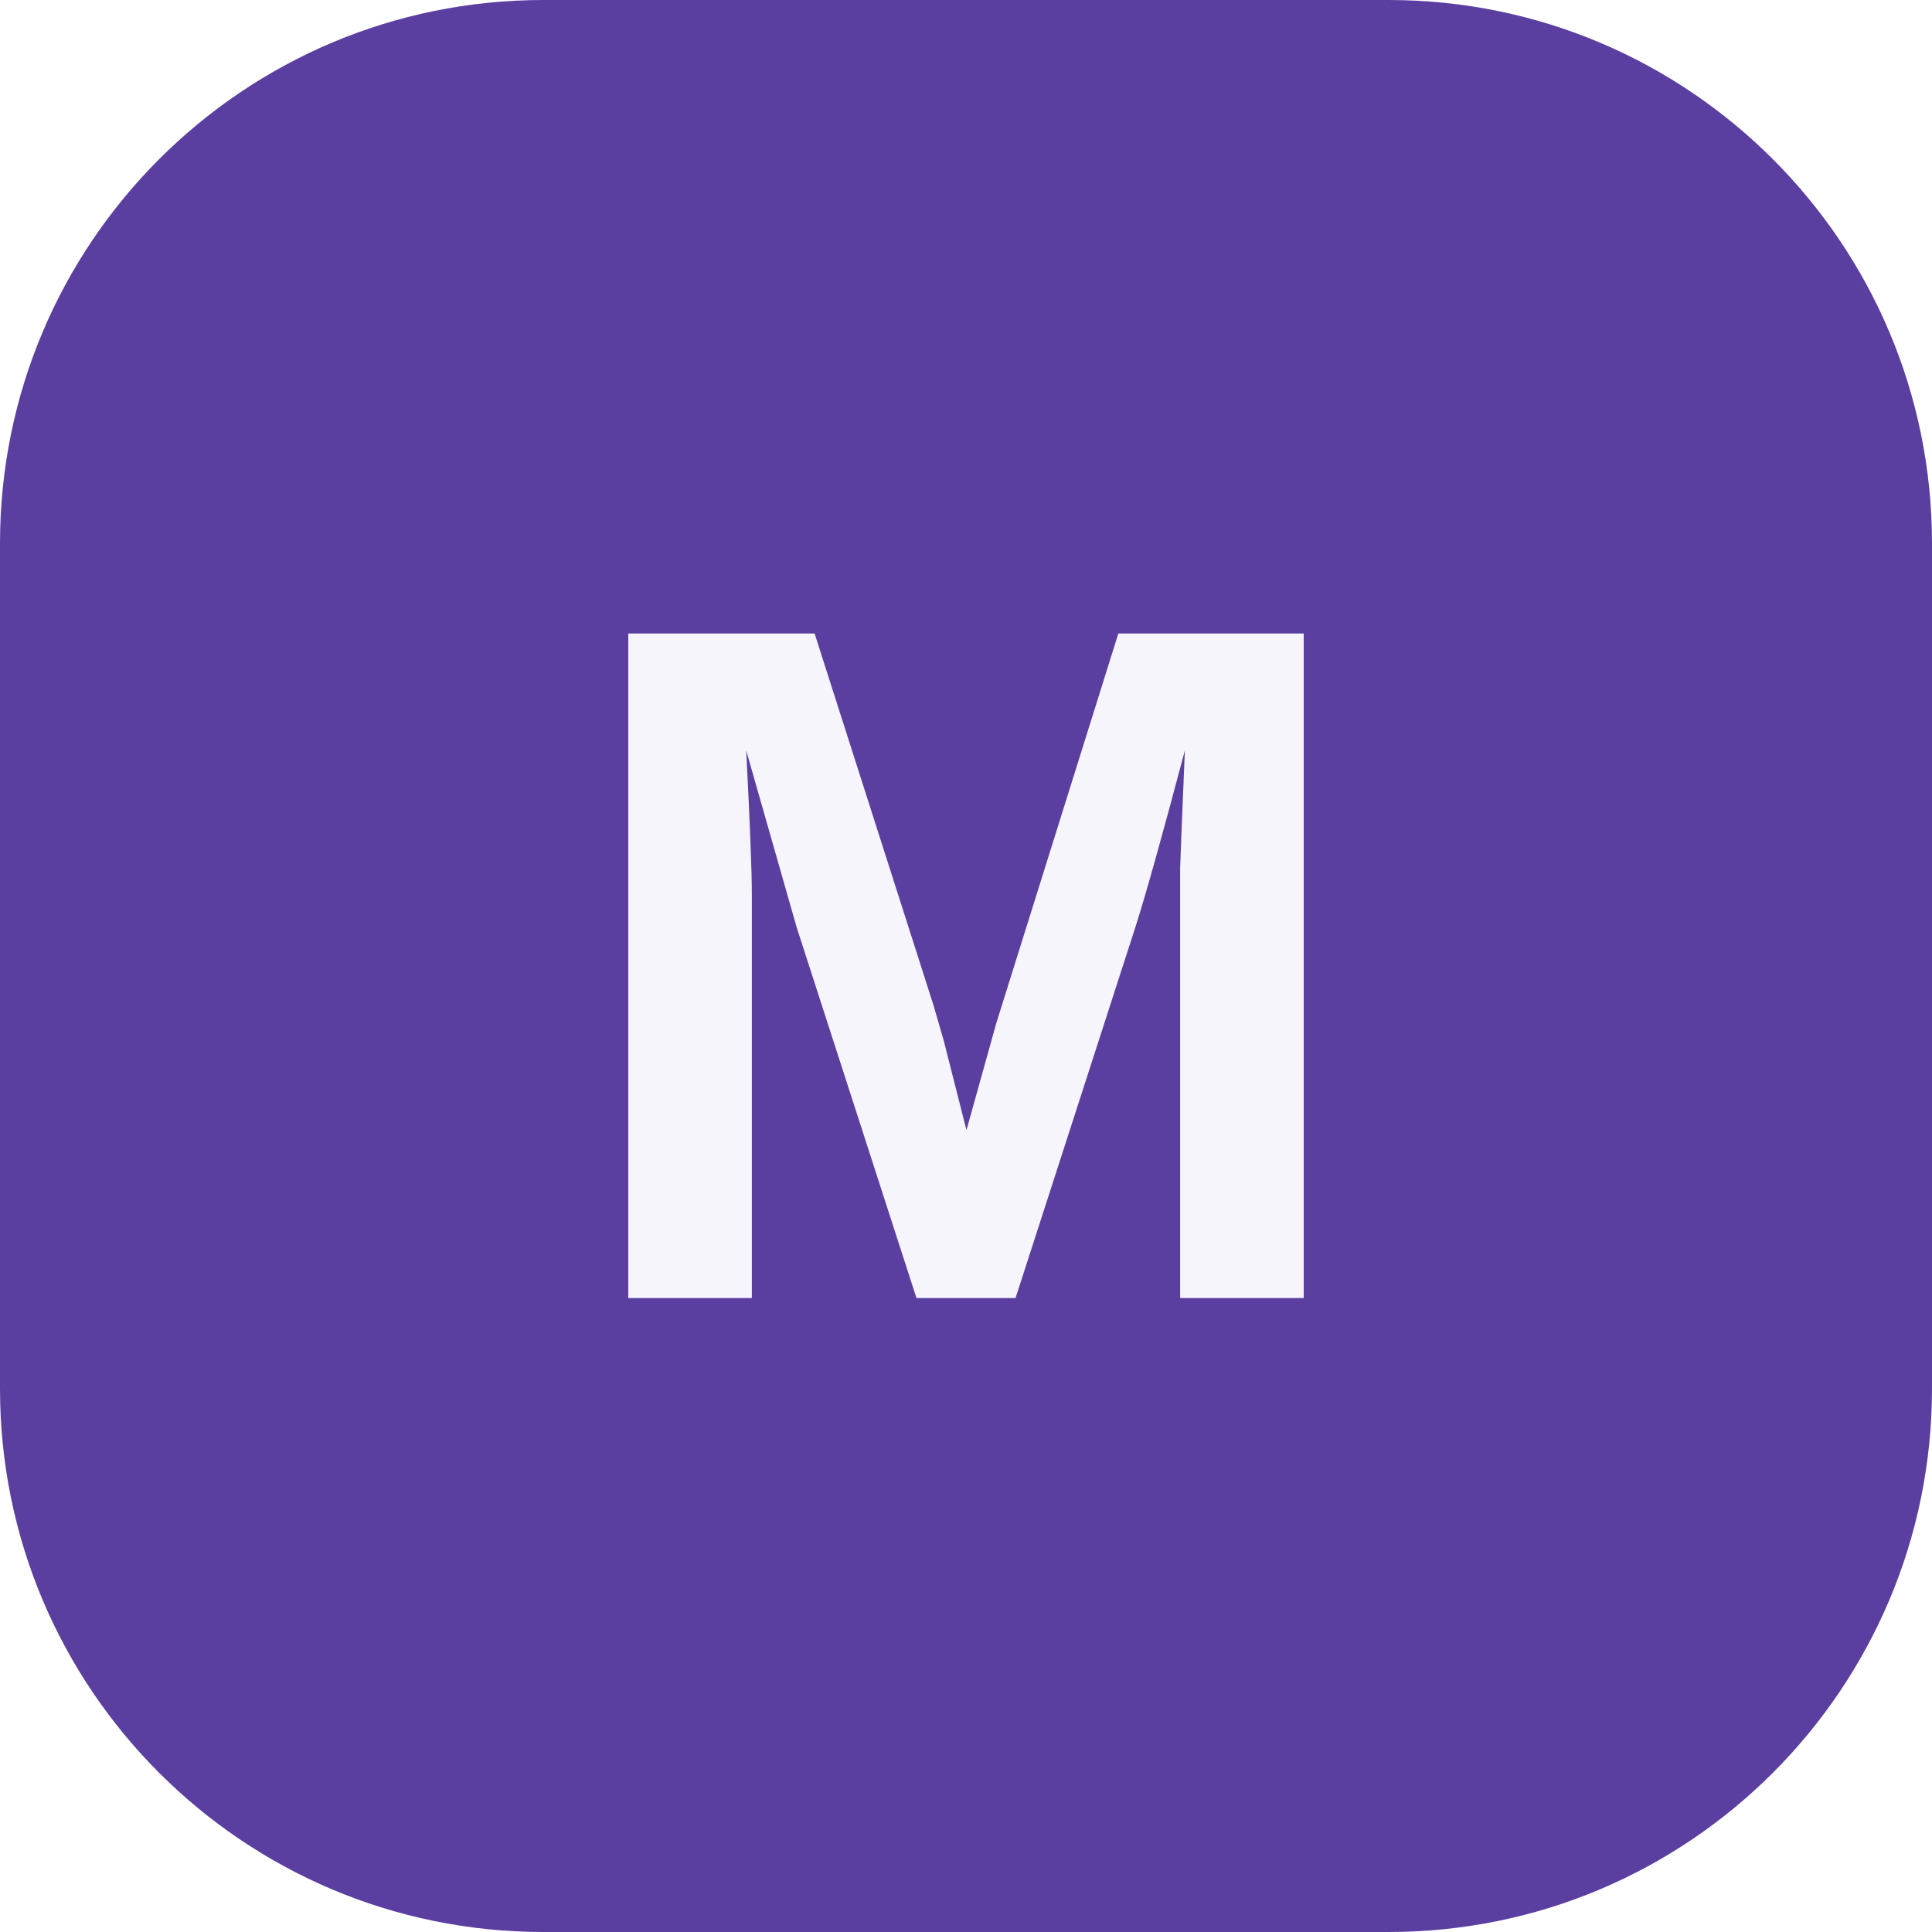
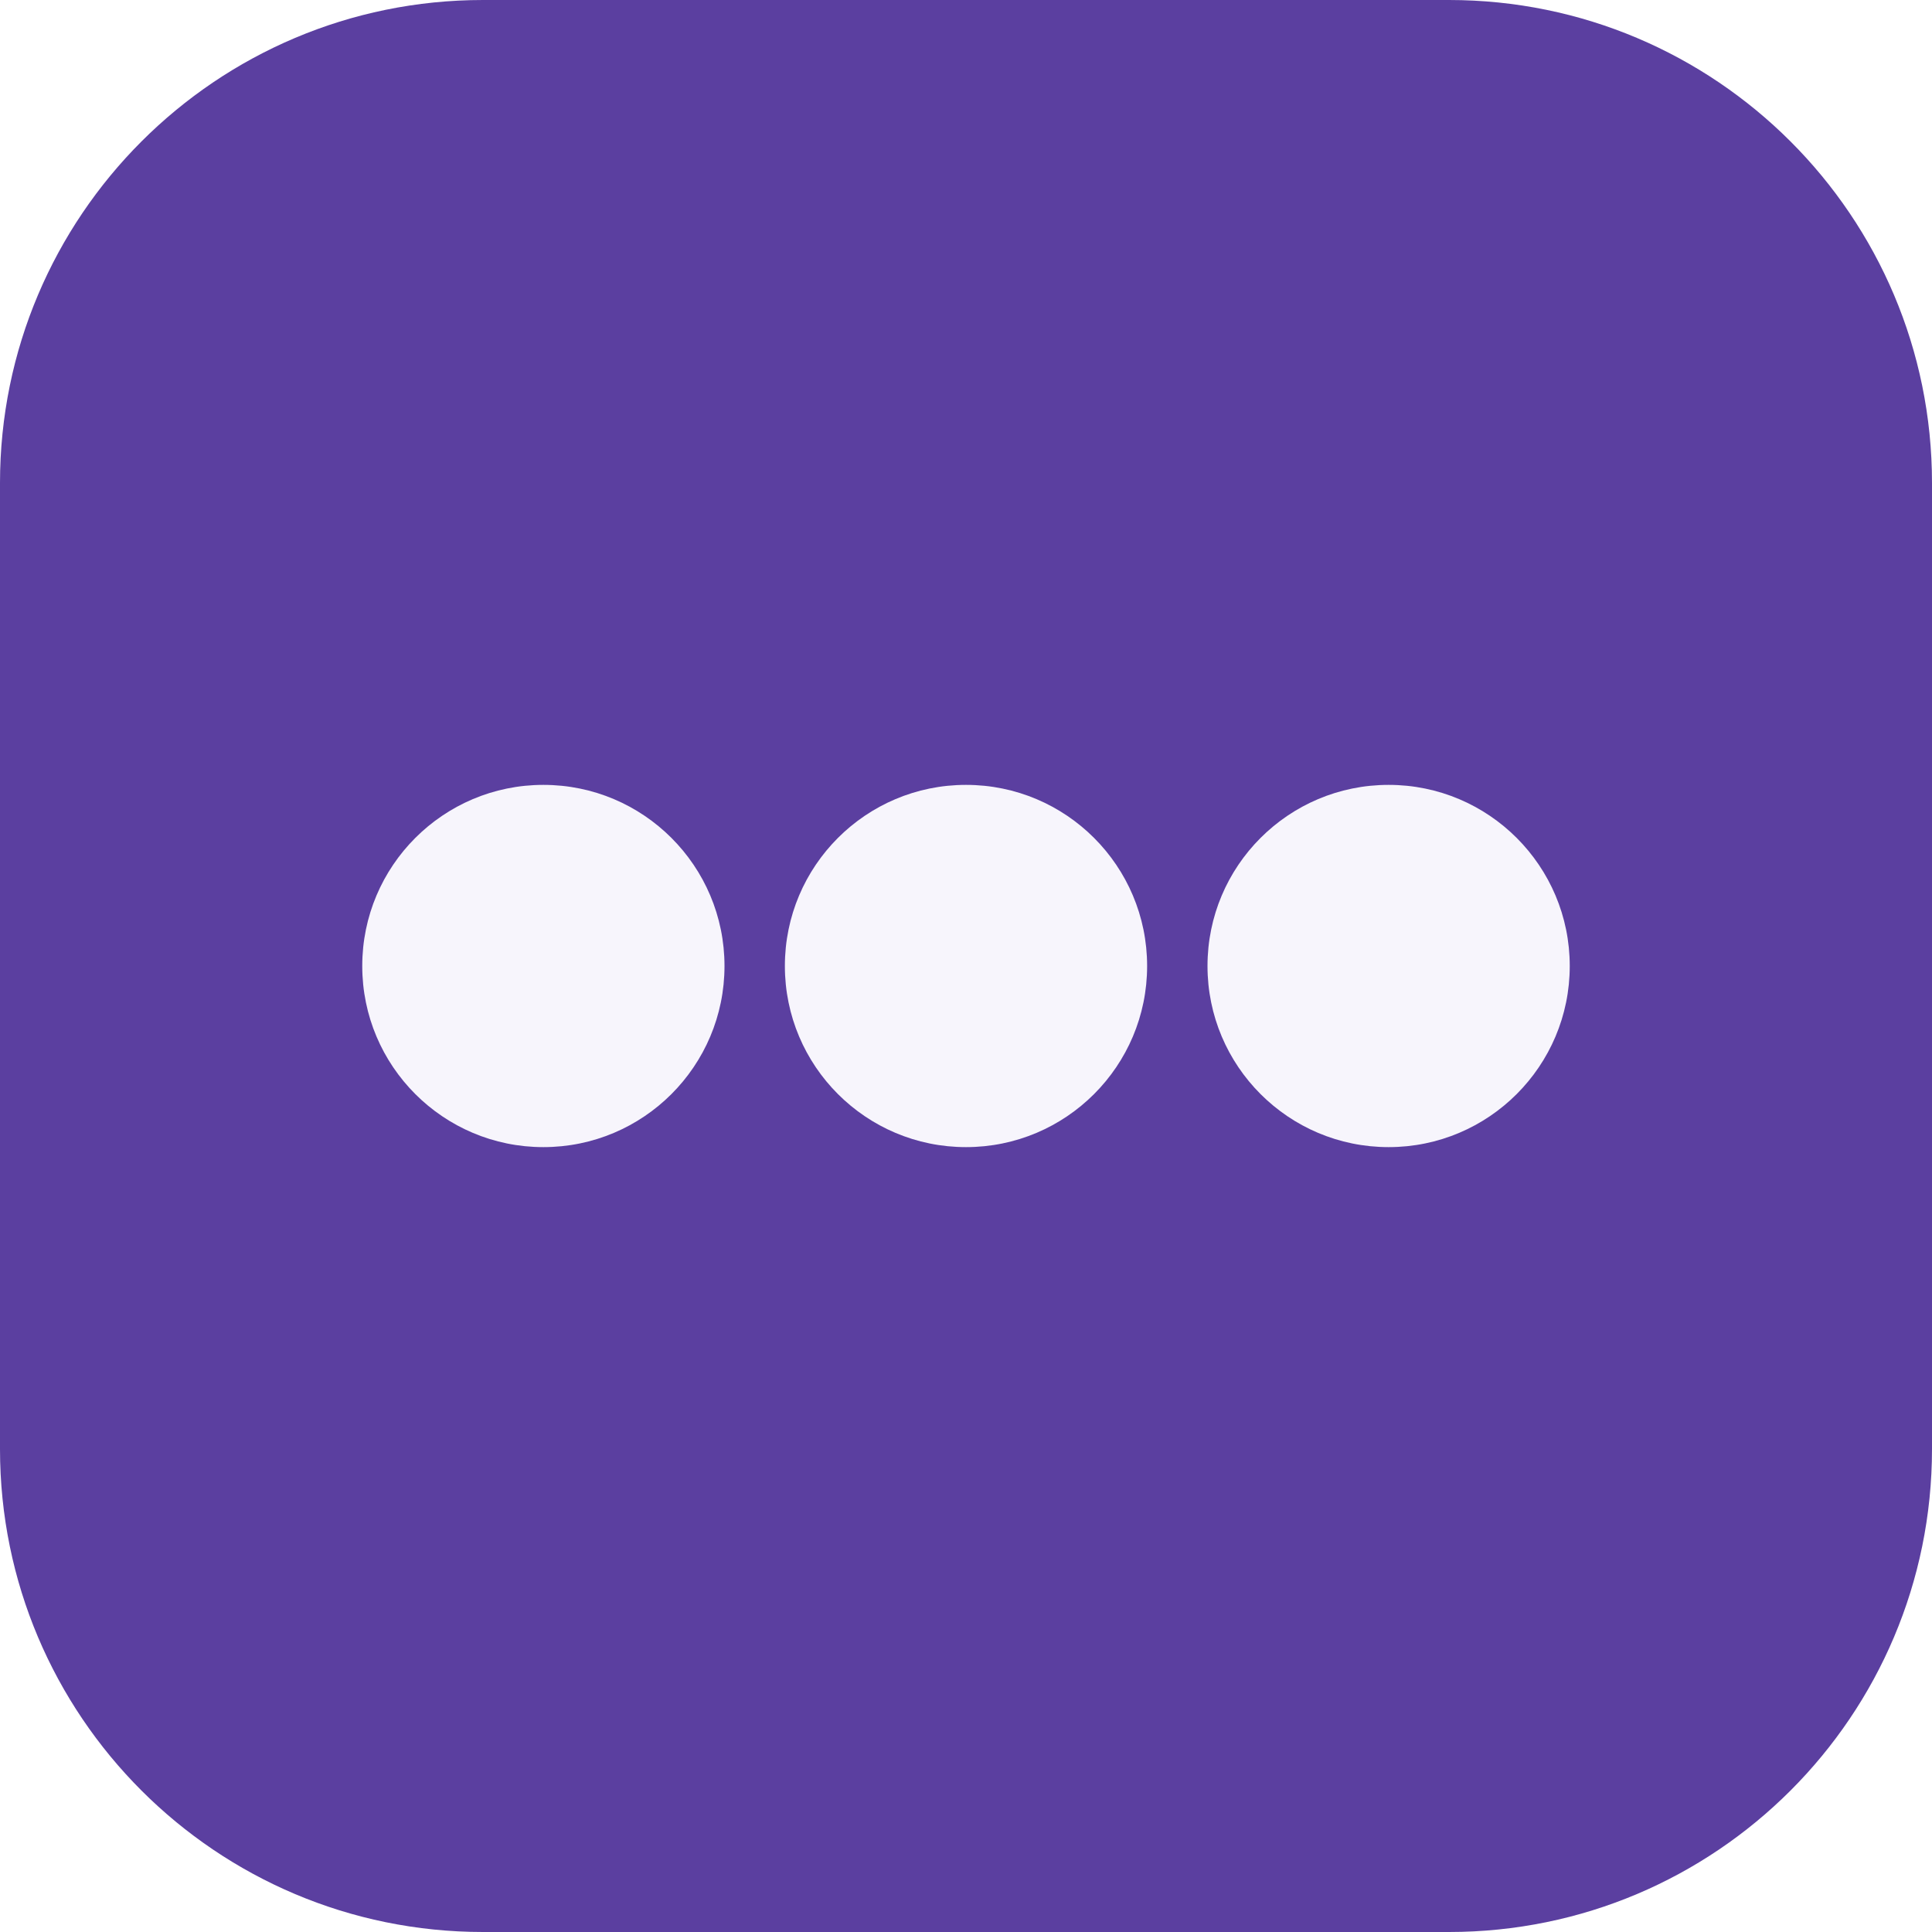
<svg xmlns="http://www.w3.org/2000/svg" viewBox="0 0 64 64">
-   <rect width="64" height="64" rx="18" fill="#5B3FA0" />
-   <text x="32" y="43" text-anchor="middle" font-family="Arial, sans-serif" font-size="32" font-weight="700" fill="#F7F5FC">M</text>
+   <rect width="64" height="64" rx="16" fill="#5B3FA0" />
+   <circle cx="18" cy="32" r="6" fill="#F7F5FC" />
+   <circle cx="32" cy="32" r="6" fill="#F7F5FC" />
+   <circle cx="46" cy="32" r="6" fill="#F7F5FC" />
</svg>
